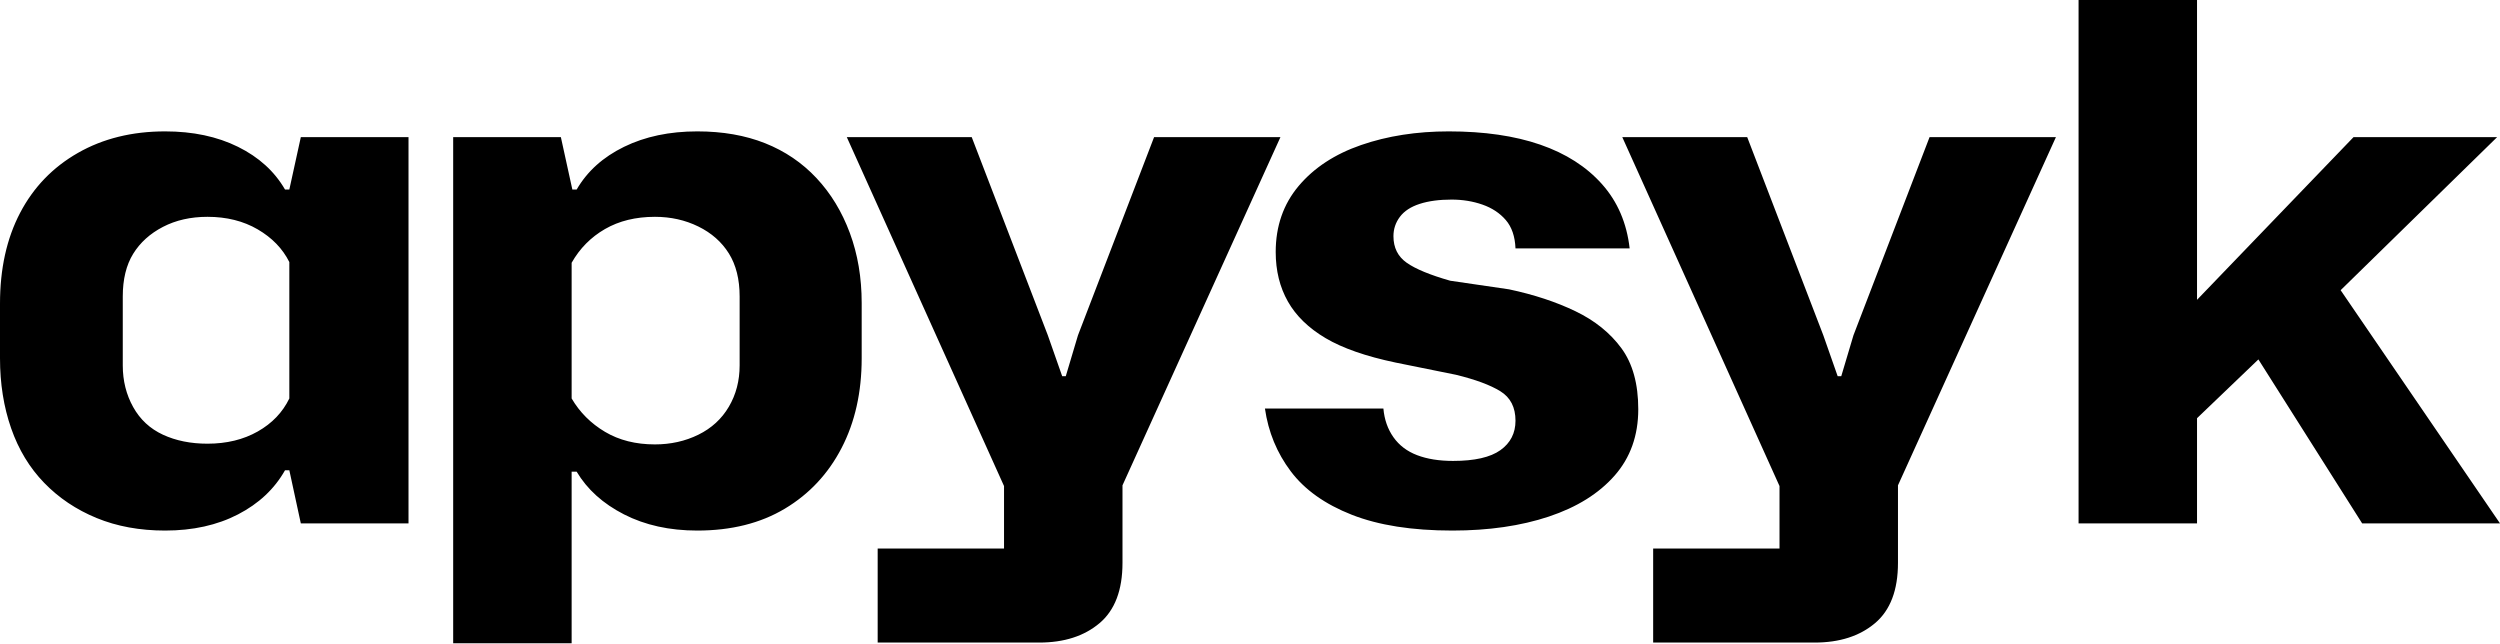
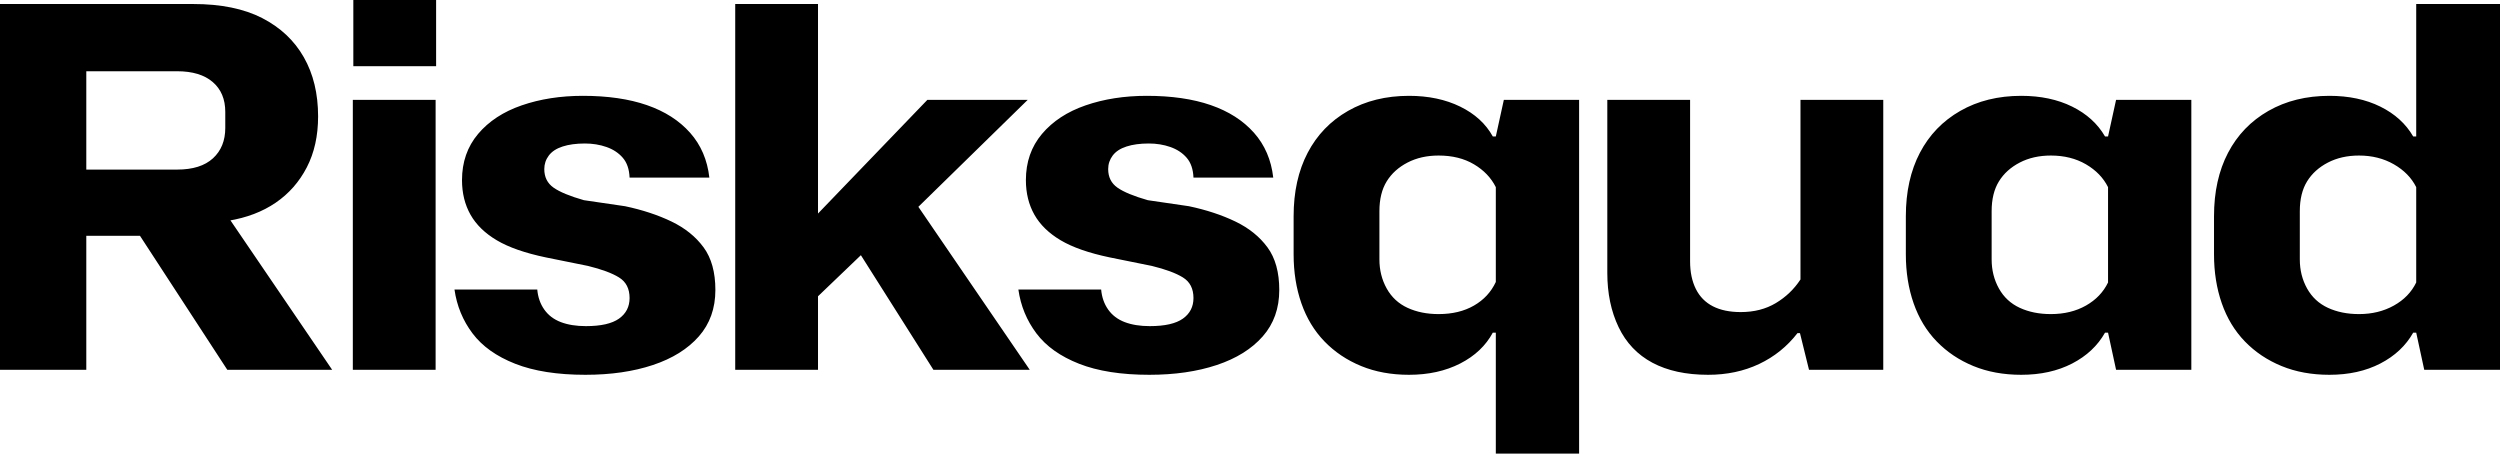
- <svg xmlns="http://www.w3.org/2000/svg" viewBox="0 0 3482.16 896" width="3482.16" height="896" role="img">
-   <path fill="#000000" d="M230 739Q177 739 134.5 721.5Q92 704 61.5 672.5Q31 641 15.5 596.5Q0 552 0 499L0 423Q0 350 28 296.5Q56 243 108.5 213Q161 183 230 183Q288 183 331.5 204.5Q375 226 397 264L403 264L419 191L569 191L569 729L419 729L403 655L397 655Q375 694 331.5 716.5Q288 739 230 739ZM289 618Q329 618 359 601Q389 584 403 555L403 365Q389 337 359 319.5Q329 302 289 302Q254 302 227 316Q200 330 185.5 353.5Q171 377 171 413L171 509Q171 541 185.5 567Q200 593 227 605.5Q254 618 289 618ZM631.21 896L631.21 191L781.21 191L797.21 264L803.21 264Q825.21 226 869.21 204.5Q913.21 183 971.21 183Q1024.21 183 1065.71 199.5Q1107.21 216 1137.21 248Q1167.21 280 1183.71 324.5Q1200.21 369 1200.21 422L1200.21 499Q1200.21 570 1172.21 624Q1144.21 678 1093.21 708.5Q1042.21 739 971.21 739Q913.21 739 869.21 716.5Q825.21 694 803.21 657L796.21 657L796.21 896ZM912.21 619Q945.21 619 972.71 605.5Q1000.21 592 1015.21 566.5Q1030.21 541 1030.21 509L1030.21 413Q1030.21 377 1015.21 353Q1000.21 329 972.71 315.5Q945.21 302 912.21 302Q872.21 302 842.71 319Q813.21 336 796.21 366L796.21 555Q813.21 584 842.71 601.5Q872.21 619 912.21 619ZM1222.48 895L1222.48 764L1398.48 764L1398.48 677L1179.48 191L1353.48 191L1459.48 467L1479.48 524L1484.48 524L1501.48 467L1607.48 191L1783.48 191L1563.48 676L1563.48 784Q1563.48 841 1531.48 868Q1499.48 895 1447.48 895ZM2022.88 739Q1938.88 739 1882.88 717Q1826.88 695 1797.88 656.5Q1768.88 618 1761.88 569L1926.88 569Q1928.88 592 1940.88 609Q1952.88 626 1973.88 634Q1994.88 642 2023.88 642Q2068.88 642 2089.88 627Q2110.88 612 2110.88 586Q2110.88 558 2089.88 545Q2068.88 532 2027.88 522L1943.88 505Q1881.88 492 1846.38 471Q1810.88 450 1793.88 420Q1776.88 390 1776.88 351Q1776.88 297 1808.88 259Q1840.88 221 1895.88 202Q1950.88 183 2017.88 183Q2091.88 183 2145.38 201.5Q2198.88 220 2231.38 256.5Q2263.88 293 2269.88 346L2110.88 346Q2109.88 321 2097.38 306.5Q2084.88 292 2064.88 285Q2044.88 278 2021.88 278Q1995.88 278 1977.38 284Q1958.88 290 1949.88 302Q1940.88 314 1940.88 329Q1940.88 353 1959.38 366Q1977.88 379 2019.88 391L2101.88 403Q2153.88 414 2194.38 433.5Q2234.88 453 2258.38 485Q2281.88 517 2281.88 570Q2281.88 625 2248.88 662.5Q2215.88 700 2157.38 719.5Q2098.88 739 2022.88 739ZM2302.62 895L2302.62 764L2478.62 764L2478.62 677L2259.62 191L2433.62 191L2539.62 467L2559.62 524L2564.62 524L2581.62 467L2687.62 191L2863.62 191L2643.62 676L2643.62 784Q2643.62 841 2611.62 868Q2579.62 895 2527.62 895ZM2895.16 729L2895.16 0L3060.16 0L3060.16 729ZM3290.16 729L3128.16 473L3251.16 391L3482.16 729ZM3048.16 594L3050.16 428L3278.16 191L3478.16 191L3204.16 459L3191.16 457Z" />
+ <svg xmlns="http://www.w3.org/2000/svg" viewBox="0 0 4982.71 904" width="4982.71" height="904" role="img">
+   <path fill="#000000" d="M0 737L0 8L385 8Q468 8 522.5 36Q577 64 605.5 114Q634 164 634 232Q634 290 611.5 333.5Q589 377 549.5 404Q510 431 455 440L450 439L451 427L662 737L453 737L279 470L157 470L157 338L353 338Q400 338 424.5 315.5Q449 293 449 255L449 223Q449 185 424 163.5Q399 142 353 142L172 142L172 737ZM703.21 737L703.21 199L868.21 199L868.21 737ZM704.21 132L704.21 0L869.21 0L869.21 132ZM1166.81 747Q1082.81 747 1026.81 725Q970.81 703 941.81 664.5Q912.81 626 905.81 577L1070.81 577Q1072.81 600 1084.81 617Q1096.81 634 1117.81 642Q1138.81 650 1167.81 650Q1212.81 650 1233.81 635Q1254.81 620 1254.81 594Q1254.81 566 1233.81 553Q1212.81 540 1171.81 530L1087.81 513Q1025.81 500 990.31 479Q954.81 458 937.81 428Q920.81 398 920.81 359Q920.81 305 952.81 267Q984.81 229 1039.81 210Q1094.81 191 1161.81 191Q1235.81 191 1289.31 209.5Q1342.81 228 1375.31 264.5Q1407.81 301 1413.81 354L1254.81 354Q1253.81 329 1241.31 314.5Q1228.81 300 1208.81 293Q1188.81 286 1165.81 286Q1139.81 286 1121.31 292Q1102.81 298 1093.81 310Q1084.81 322 1084.81 337Q1084.81 361 1103.31 374Q1121.81 387 1163.81 399L1245.81 411Q1297.81 422 1338.31 441.5Q1378.81 461 1402.31 493Q1425.81 525 1425.81 578Q1425.81 633 1392.81 670.5Q1359.81 708 1301.31 727.5Q1242.81 747 1166.81 747ZM1465.35 737L1465.35 8L1630.35 8L1630.35 737ZM1860.35 737L1698.35 481L1821.35 399L2052.35 737ZM1618.35 602L1620.35 436L1848.35 199L2048.35 199L1774.35 467L1761.35 465ZM2290.69 747Q2206.69 747 2150.69 725Q2094.69 703 2065.69 664.5Q2036.69 626 2029.69 577L2194.69 577Q2196.69 600 2208.69 617Q2220.69 634 2241.69 642Q2262.69 650 2291.69 650Q2336.69 650 2357.69 635Q2378.69 620 2378.69 594Q2378.69 566 2357.69 553Q2336.69 540 2295.69 530L2211.69 513Q2149.69 500 2114.19 479Q2078.69 458 2061.69 428Q2044.69 398 2044.69 359Q2044.69 305 2076.69 267Q2108.69 229 2163.69 210Q2218.69 191 2285.69 191Q2359.69 191 2413.19 209.5Q2466.69 228 2499.19 264.5Q2531.69 301 2537.69 354L2378.69 354Q2377.69 329 2365.19 314.5Q2352.69 300 2332.69 293Q2312.69 286 2289.69 286Q2263.69 286 2245.19 292Q2226.69 298 2217.69 310Q2208.69 322 2208.69 337Q2208.69 361 2227.19 374Q2245.69 387 2287.69 399L2369.69 411Q2421.69 422 2462.19 441.5Q2502.69 461 2526.19 493Q2549.69 525 2549.69 578Q2549.69 633 2516.69 670.5Q2483.69 708 2425.19 727.5Q2366.69 747 2290.69 747ZM2981.29 904L2981.29 663L2975.29 663Q2954.29 702 2910.29 724.5Q2866.29 747 2808.29 747Q2755.29 747 2712.79 729.5Q2670.29 712 2639.79 680.5Q2609.29 649 2593.79 604.5Q2578.29 560 2578.29 507L2578.29 431Q2578.29 358 2606.29 304.5Q2634.29 251 2686.79 221Q2739.29 191 2808.29 191Q2866.29 191 2910.29 212.5Q2954.29 234 2975.29 272L2981.29 272L2997.29 199L3147.29 199L3147.29 904ZM2867.29 626Q2908.29 626 2937.79 609Q2967.29 592 2981.29 562L2981.29 373Q2967.29 345 2937.79 327.5Q2908.29 310 2867.29 310Q2832.29 310 2805.29 324Q2778.29 338 2763.79 361.5Q2749.29 385 2749.29 421L2749.29 517Q2749.29 549 2763.79 575Q2778.29 601 2805.29 613.5Q2832.29 626 2867.29 626ZM3753.5 199L3753.5 737L3605.5 737L3587.5 664L3582.5 664Q3551.5 704 3506 725.5Q3460.5 747 3404.5 747Q3338.5 747 3293.5 723Q3248.5 699 3226 652Q3203.5 605 3203.5 544L3203.5 199L3368.5 199L3368.5 521Q3368.5 553 3380 576Q3391.5 599 3414 610.5Q3436.5 622 3469.5 622Q3509.5 622 3539.5 604Q3569.5 586 3588.5 557L3588.5 199ZM4028.51 747Q3975.51 747 3933.01 729.5Q3890.51 712 3860.01 680.5Q3829.51 649 3814.01 604.5Q3798.51 560 3798.51 507L3798.51 431Q3798.51 358 3826.51 304.5Q3854.51 251 3907.01 221Q3959.51 191 4028.51 191Q4086.51 191 4130.01 212.5Q4173.51 234 4195.51 272L4201.51 272L4217.51 199L4367.51 199L4367.51 737L4217.51 737L4201.51 663L4195.51 663Q4173.51 702 4130.01 724.5Q4086.51 747 4028.51 747ZM4087.51 626Q4127.51 626 4157.51 609Q4187.51 592 4201.51 563L4201.51 373Q4187.51 345 4157.51 327.5Q4127.51 310 4087.51 310Q4052.51 310 4025.51 324Q3998.51 338 3984.01 361.5Q3969.51 385 3969.51 421L3969.51 517Q3969.51 549 3984.01 575Q3998.51 601 4025.51 613.5Q4052.51 626 4087.51 626ZM4642.71 747Q4589.71 747 4547.21 729.5Q4504.71 712 4474.21 680.5Q4443.71 649 4428.21 604.5Q4412.71 560 4412.71 507L4412.71 431Q4412.71 358 4440.71 304.5Q4468.71 251 4521.21 221Q4573.71 191 4642.71 191Q4700.71 191 4744.21 212.5Q4787.71 234 4809.71 272L4815.71 272L4815.71 8L4982.71 8L4982.71 737L4831.71 737L4815.71 663L4809.71 663Q4787.71 702 4744.21 724.5Q4700.71 747 4642.71 747ZM4701.71 626Q4740.71 626 4771.21 609Q4801.71 592 4815.71 563L4815.71 373Q4801.71 345 4771.21 327.5Q4740.71 310 4701.71 310Q4666.71 310 4639.71 324Q4612.71 338 4598.21 361.5Q4583.71 385 4583.71 421L4583.71 517Q4583.71 549 4598.21 575Q4612.71 601 4639.71 613.5Q4666.71 626 4701.71 626Z" />
</svg>
